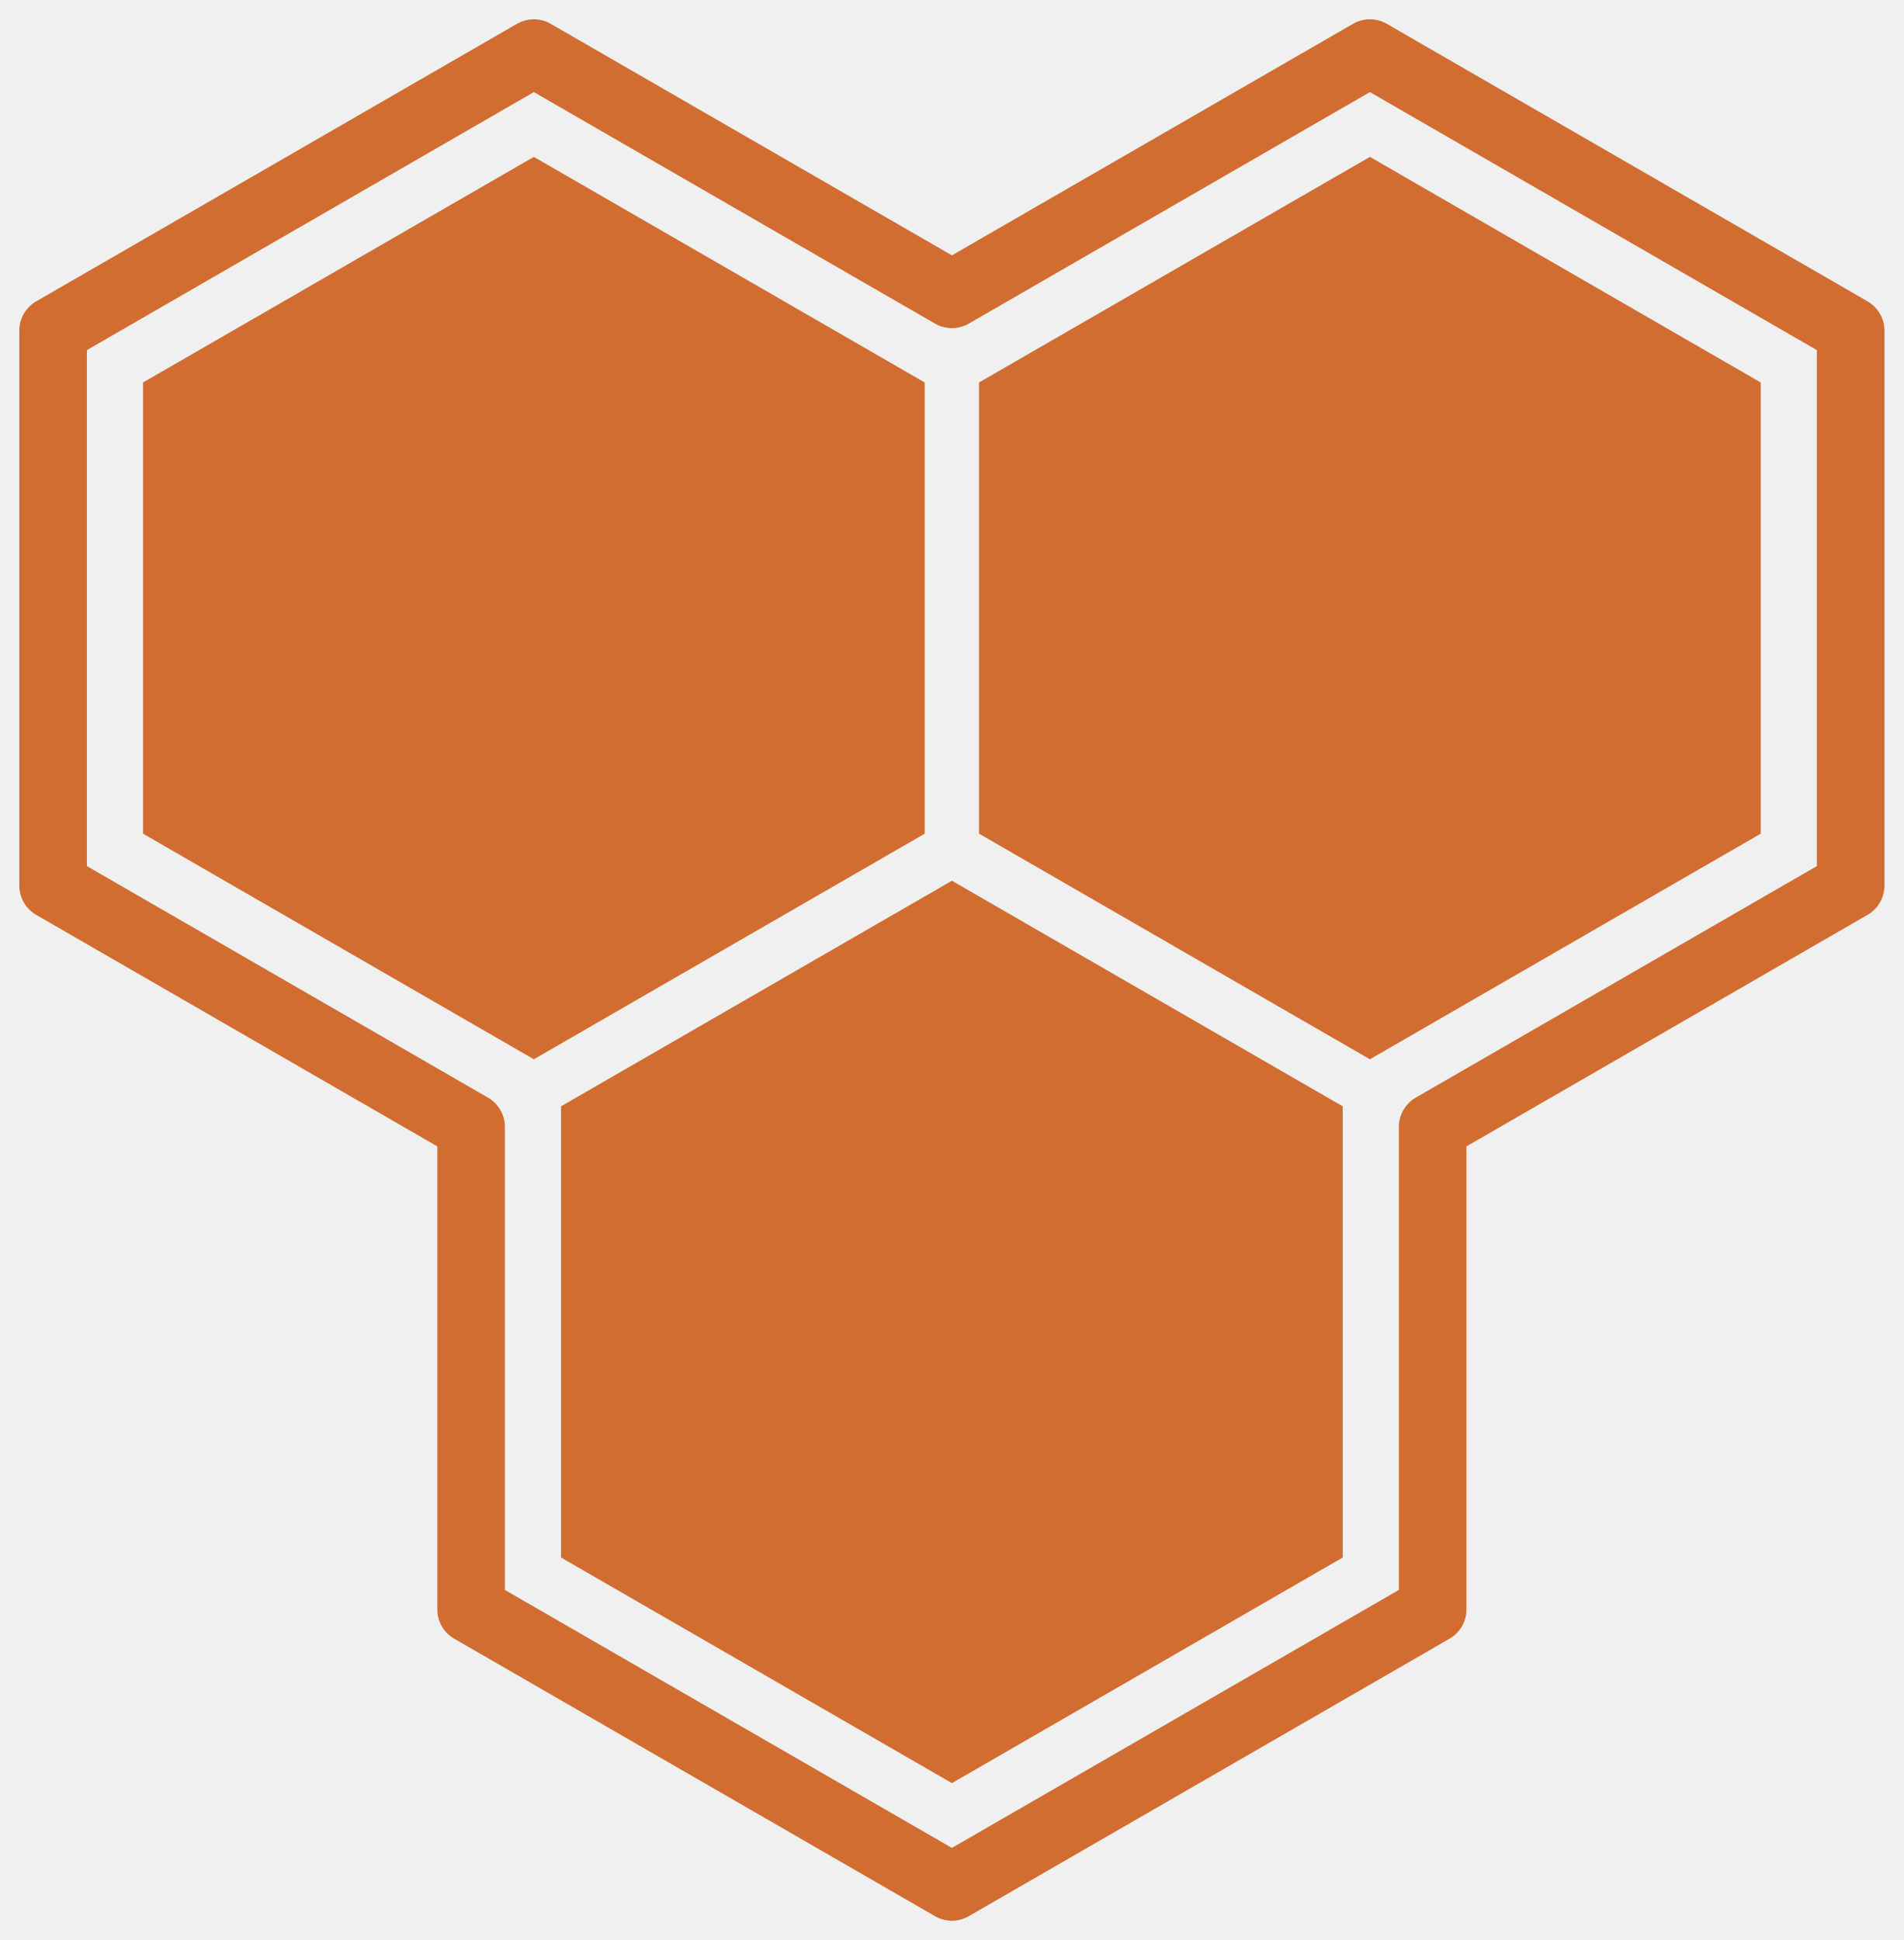
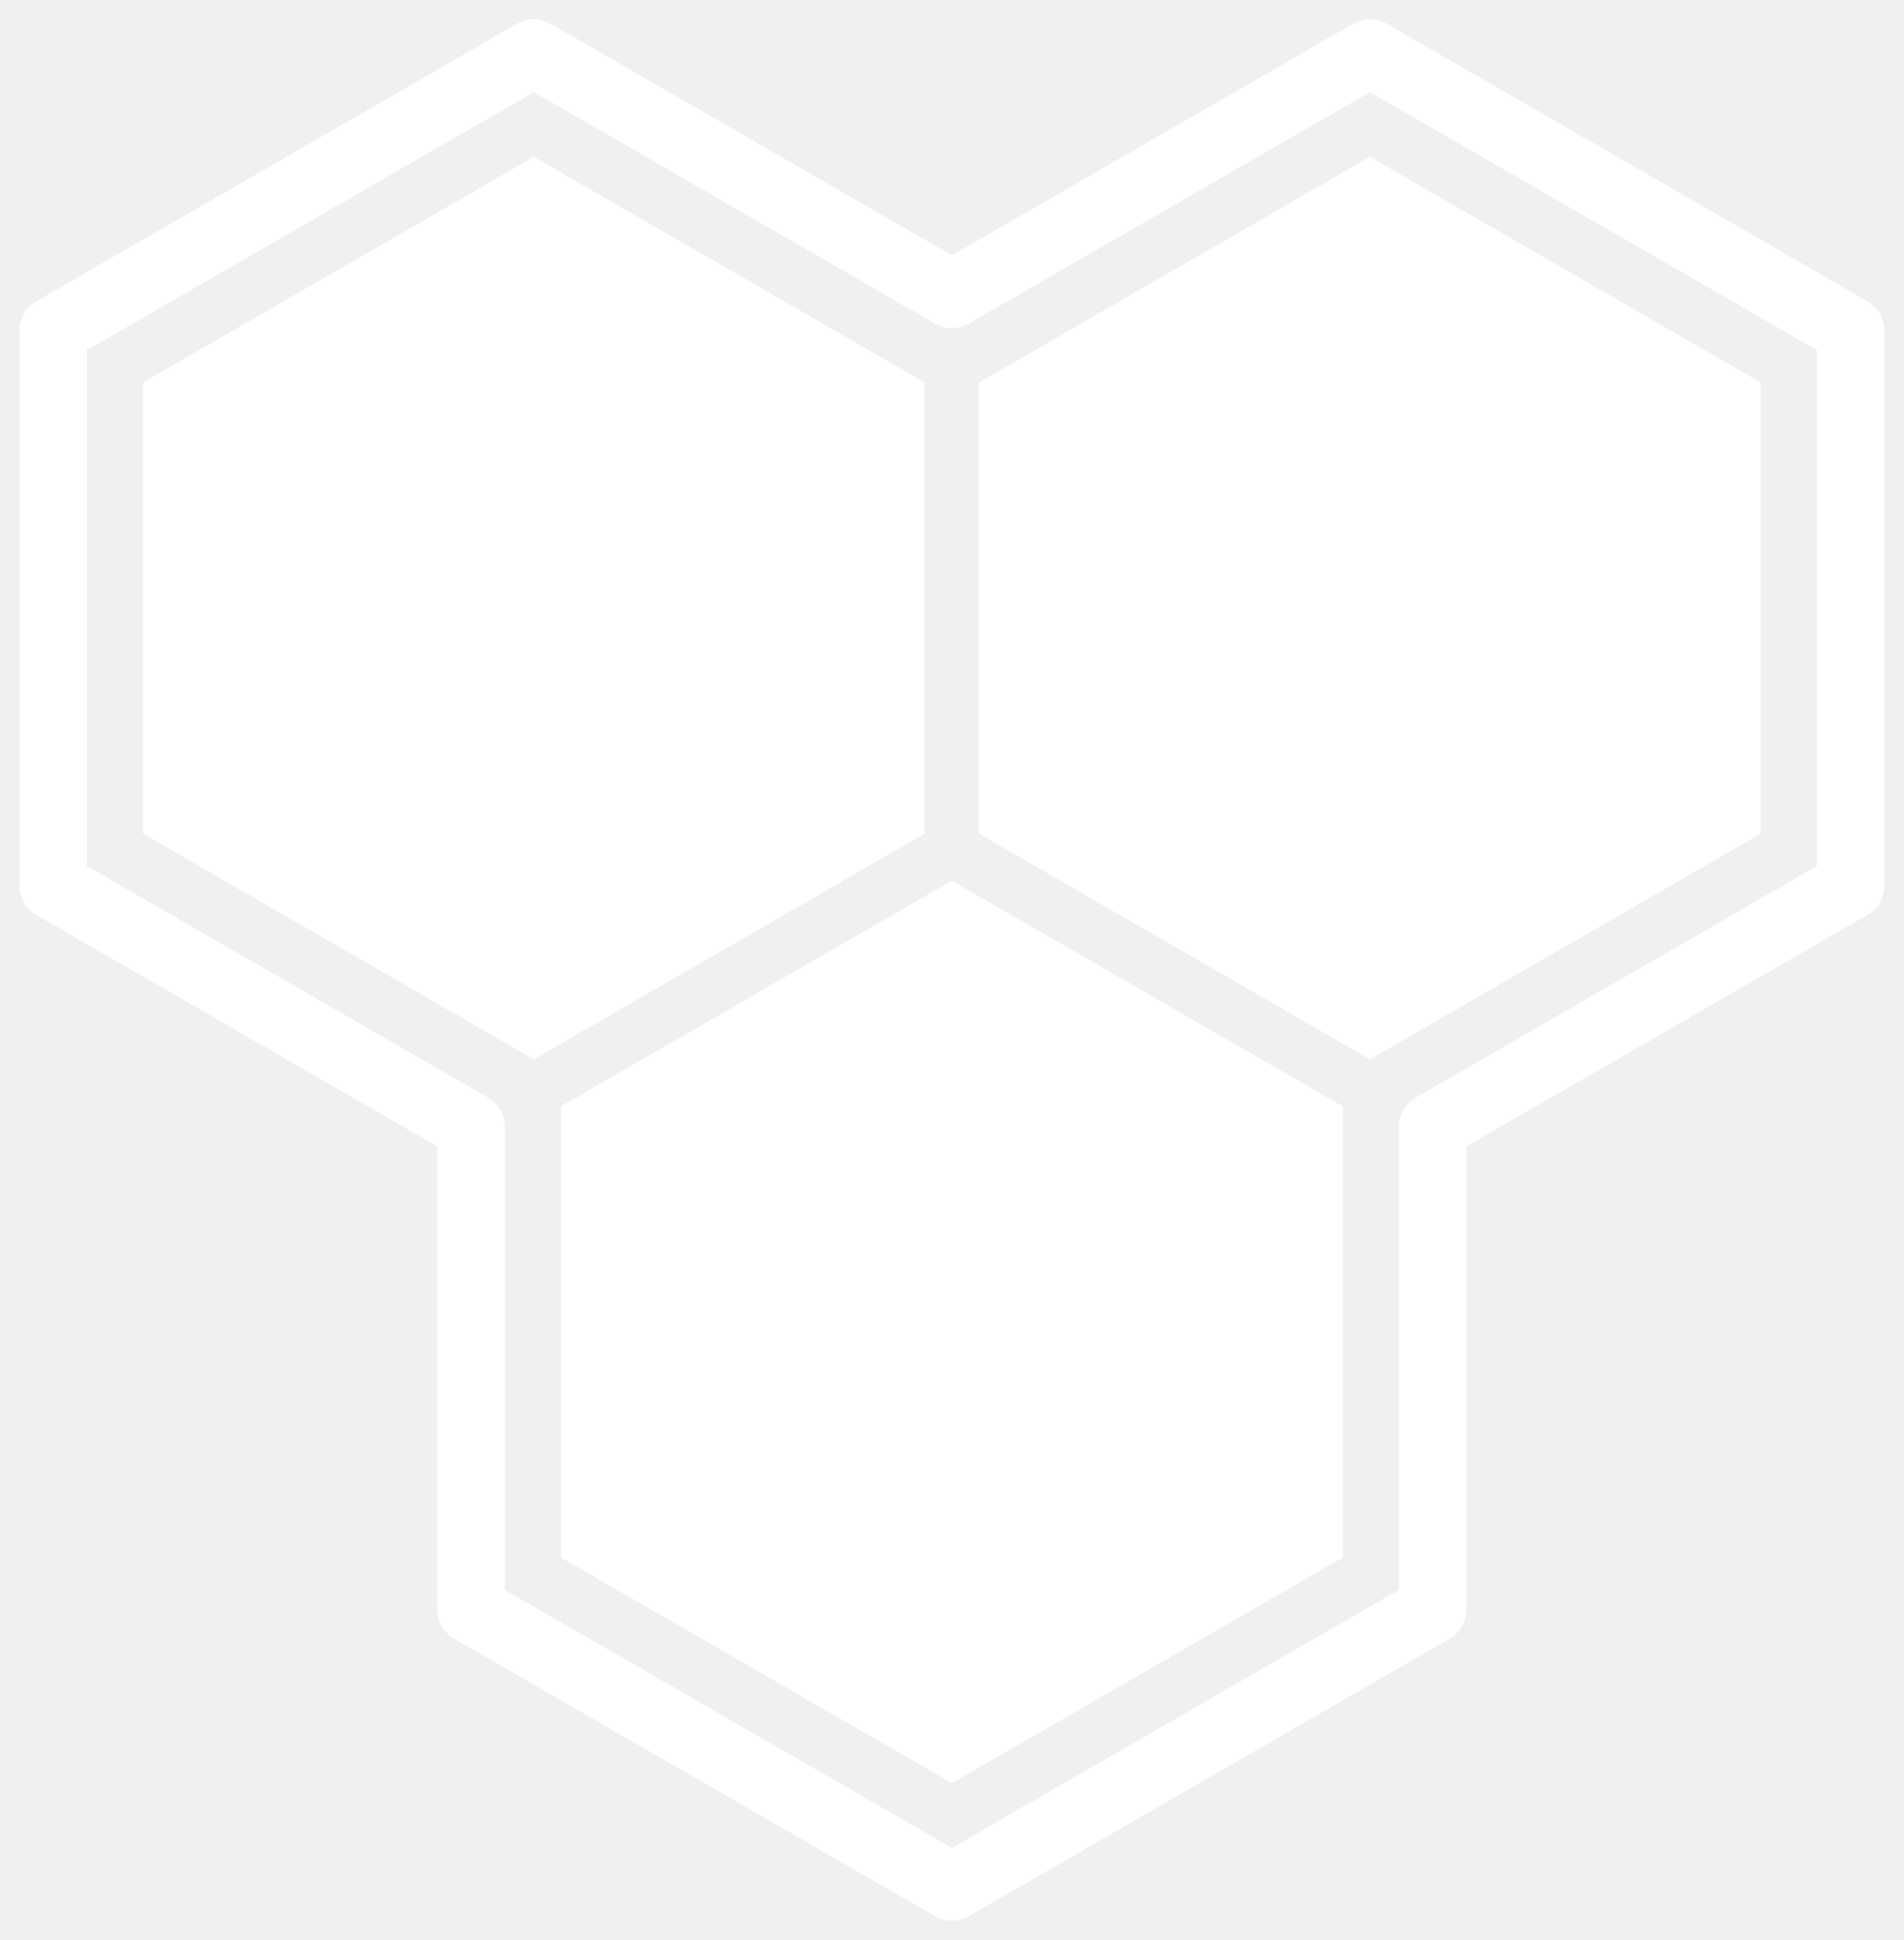
- <svg xmlns="http://www.w3.org/2000/svg" viewBox="0 0 394.41 402.02" role="img" aria-label="Kluvs logo">
-   <g fill="#D16D30" stroke="#D16D30" stroke-width="14" stroke-linejoin="round" stroke-linecap="round">
+ <svg xmlns="http://www.w3.org/2000/svg" viewBox="0 0 394.41 402.02" role="img" aria-label="Kluvs logo (white)">
+   <g fill="#FFFFFF" stroke="#FFFFFF" stroke-width="14" stroke-linejoin="round" stroke-linecap="round">
    <polygon fill="none" points="11,68.51 110.6,11 197.21,61 283.81,11 383.41,68.51 383.41,183.52 296.81,233.52 296.81,333.52 197.21,391.02 97.6,333.52 97.6,233.52 11,183.52" />
    <polygon stroke="none" points="191.58,79.26 191.58,172.76 110.6,219.51 29.63,172.76 29.63,79.26 110.6,32.51" />
    <polygon stroke="none" points="364.78,79.26 364.78,172.76 283.81,219.51 202.83,172.76 202.83,79.26 283.81,32.51" />
    <polygon stroke="none" points="278.18,229.26 278.18,322.76 197.21,369.51 116.23,322.76 116.23,229.26 197.21,182.51" />
  </g>
</svg>
